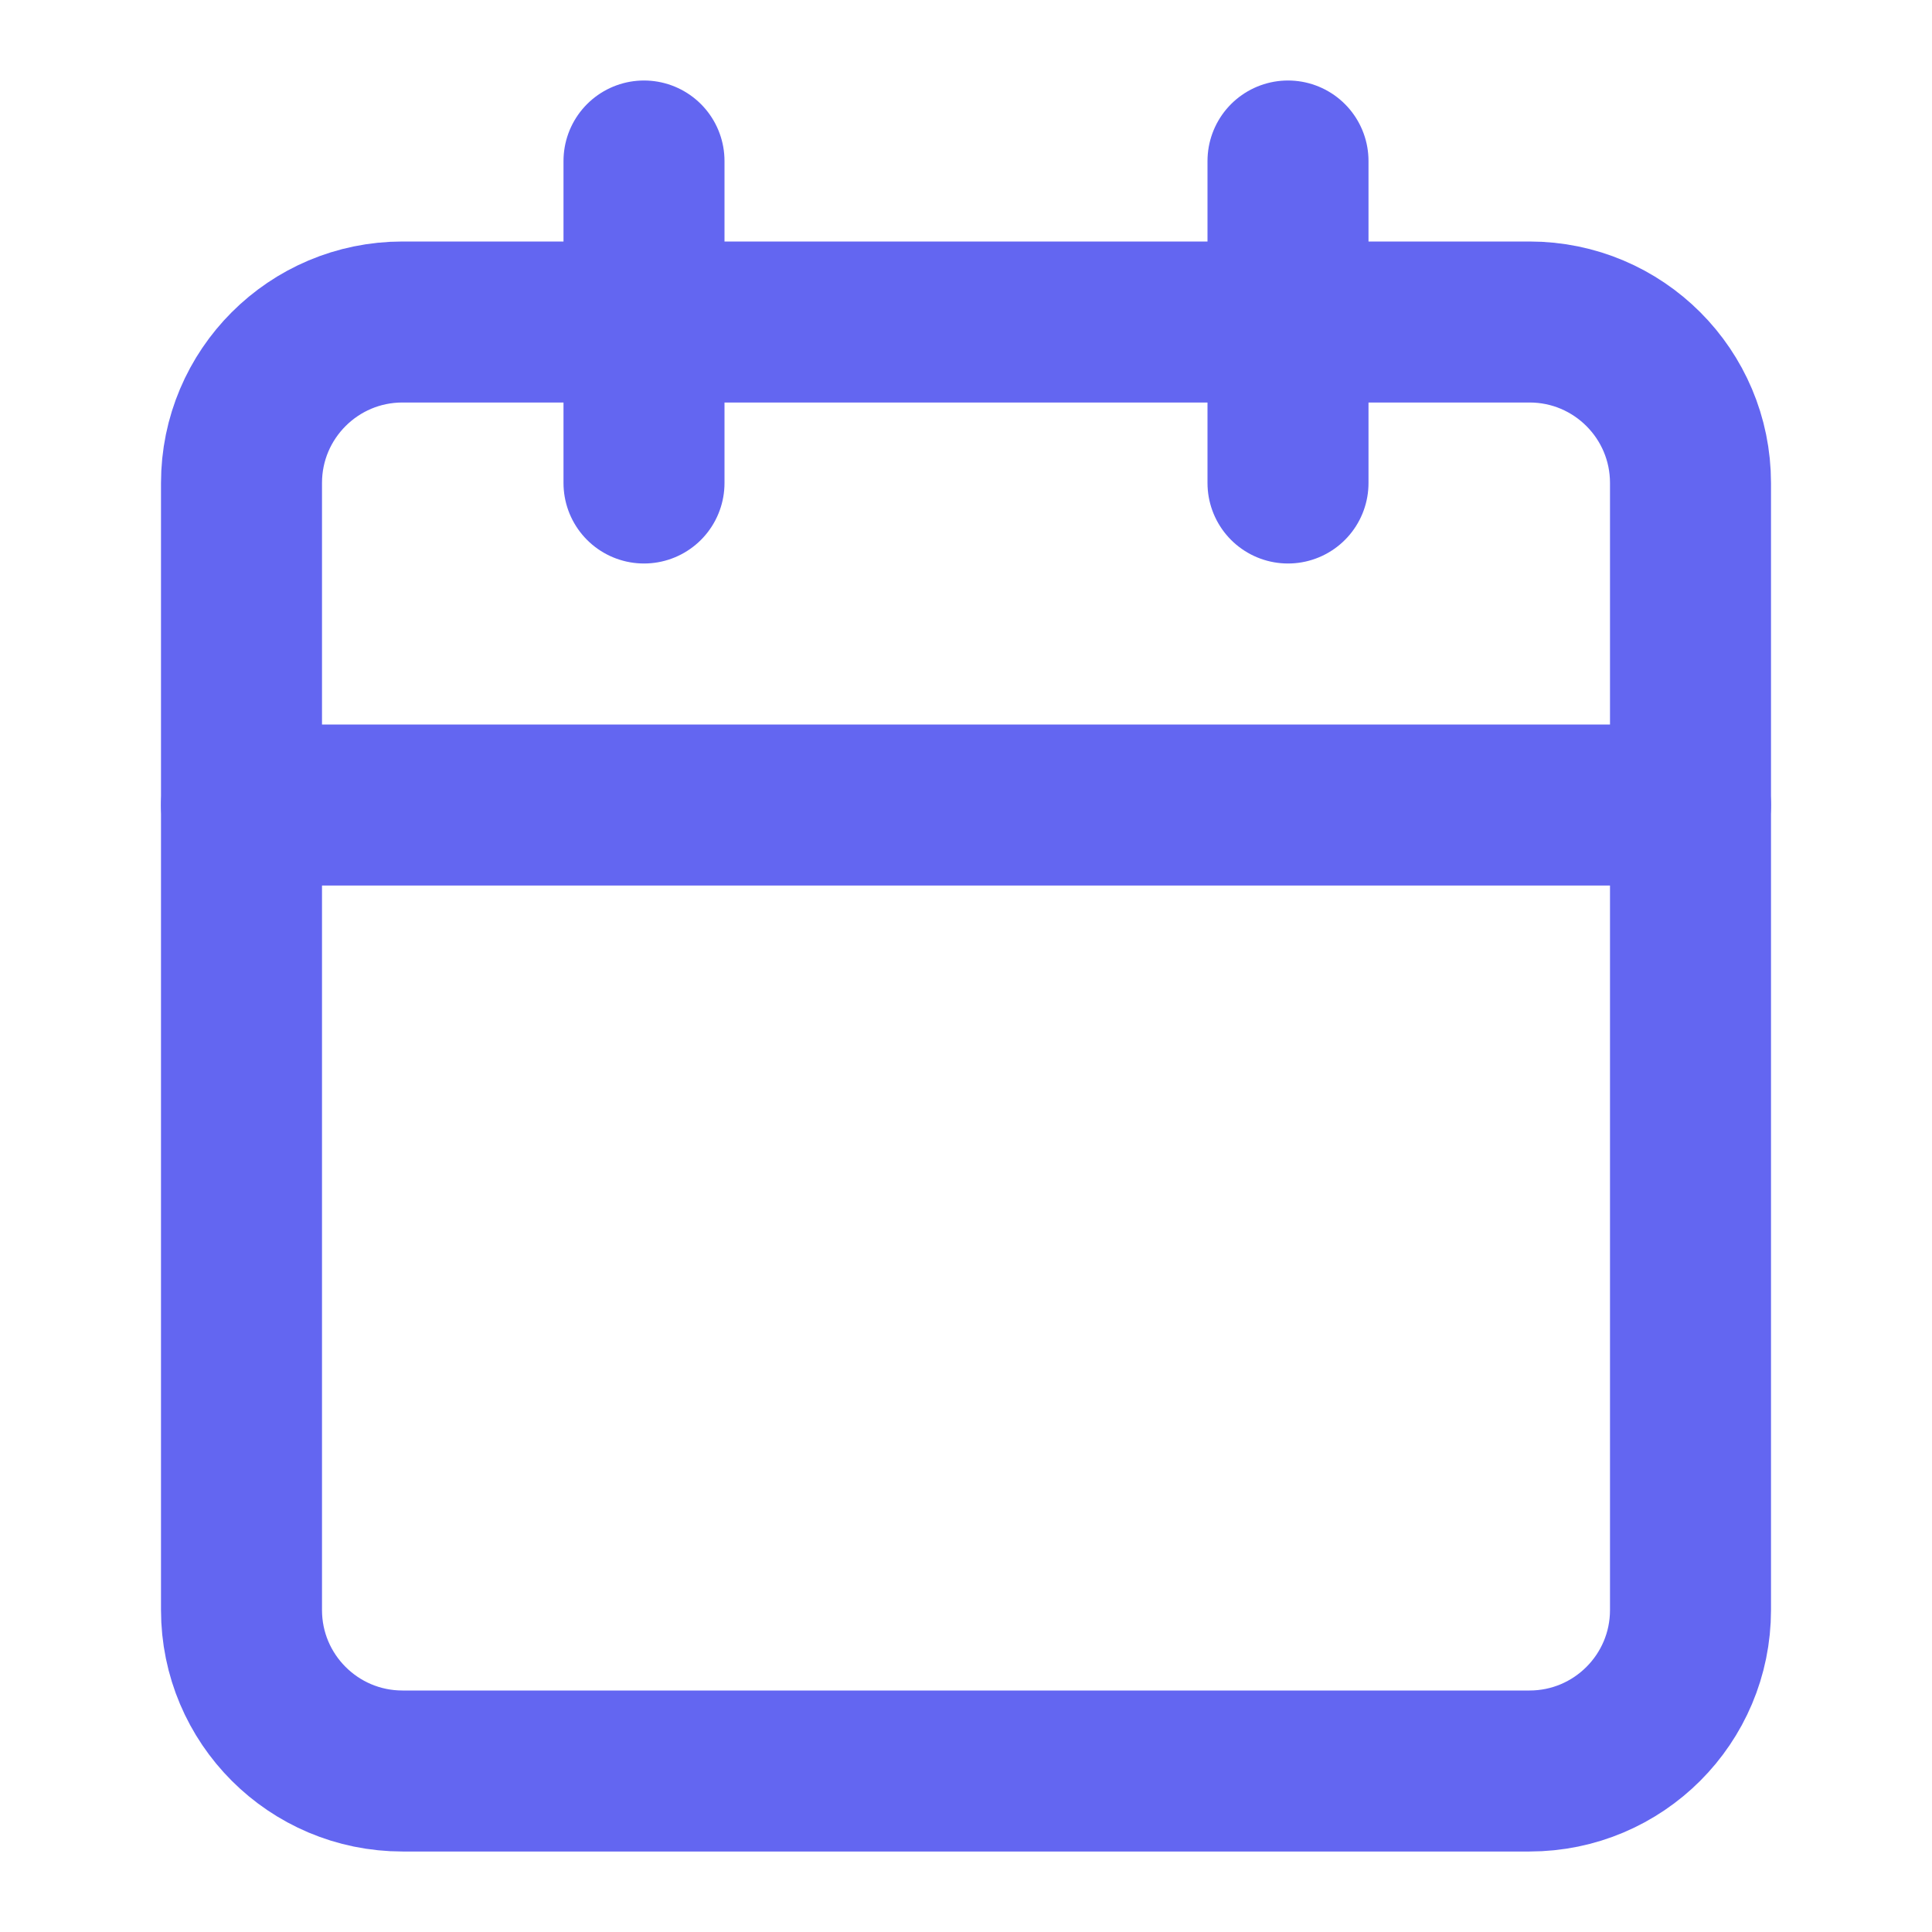
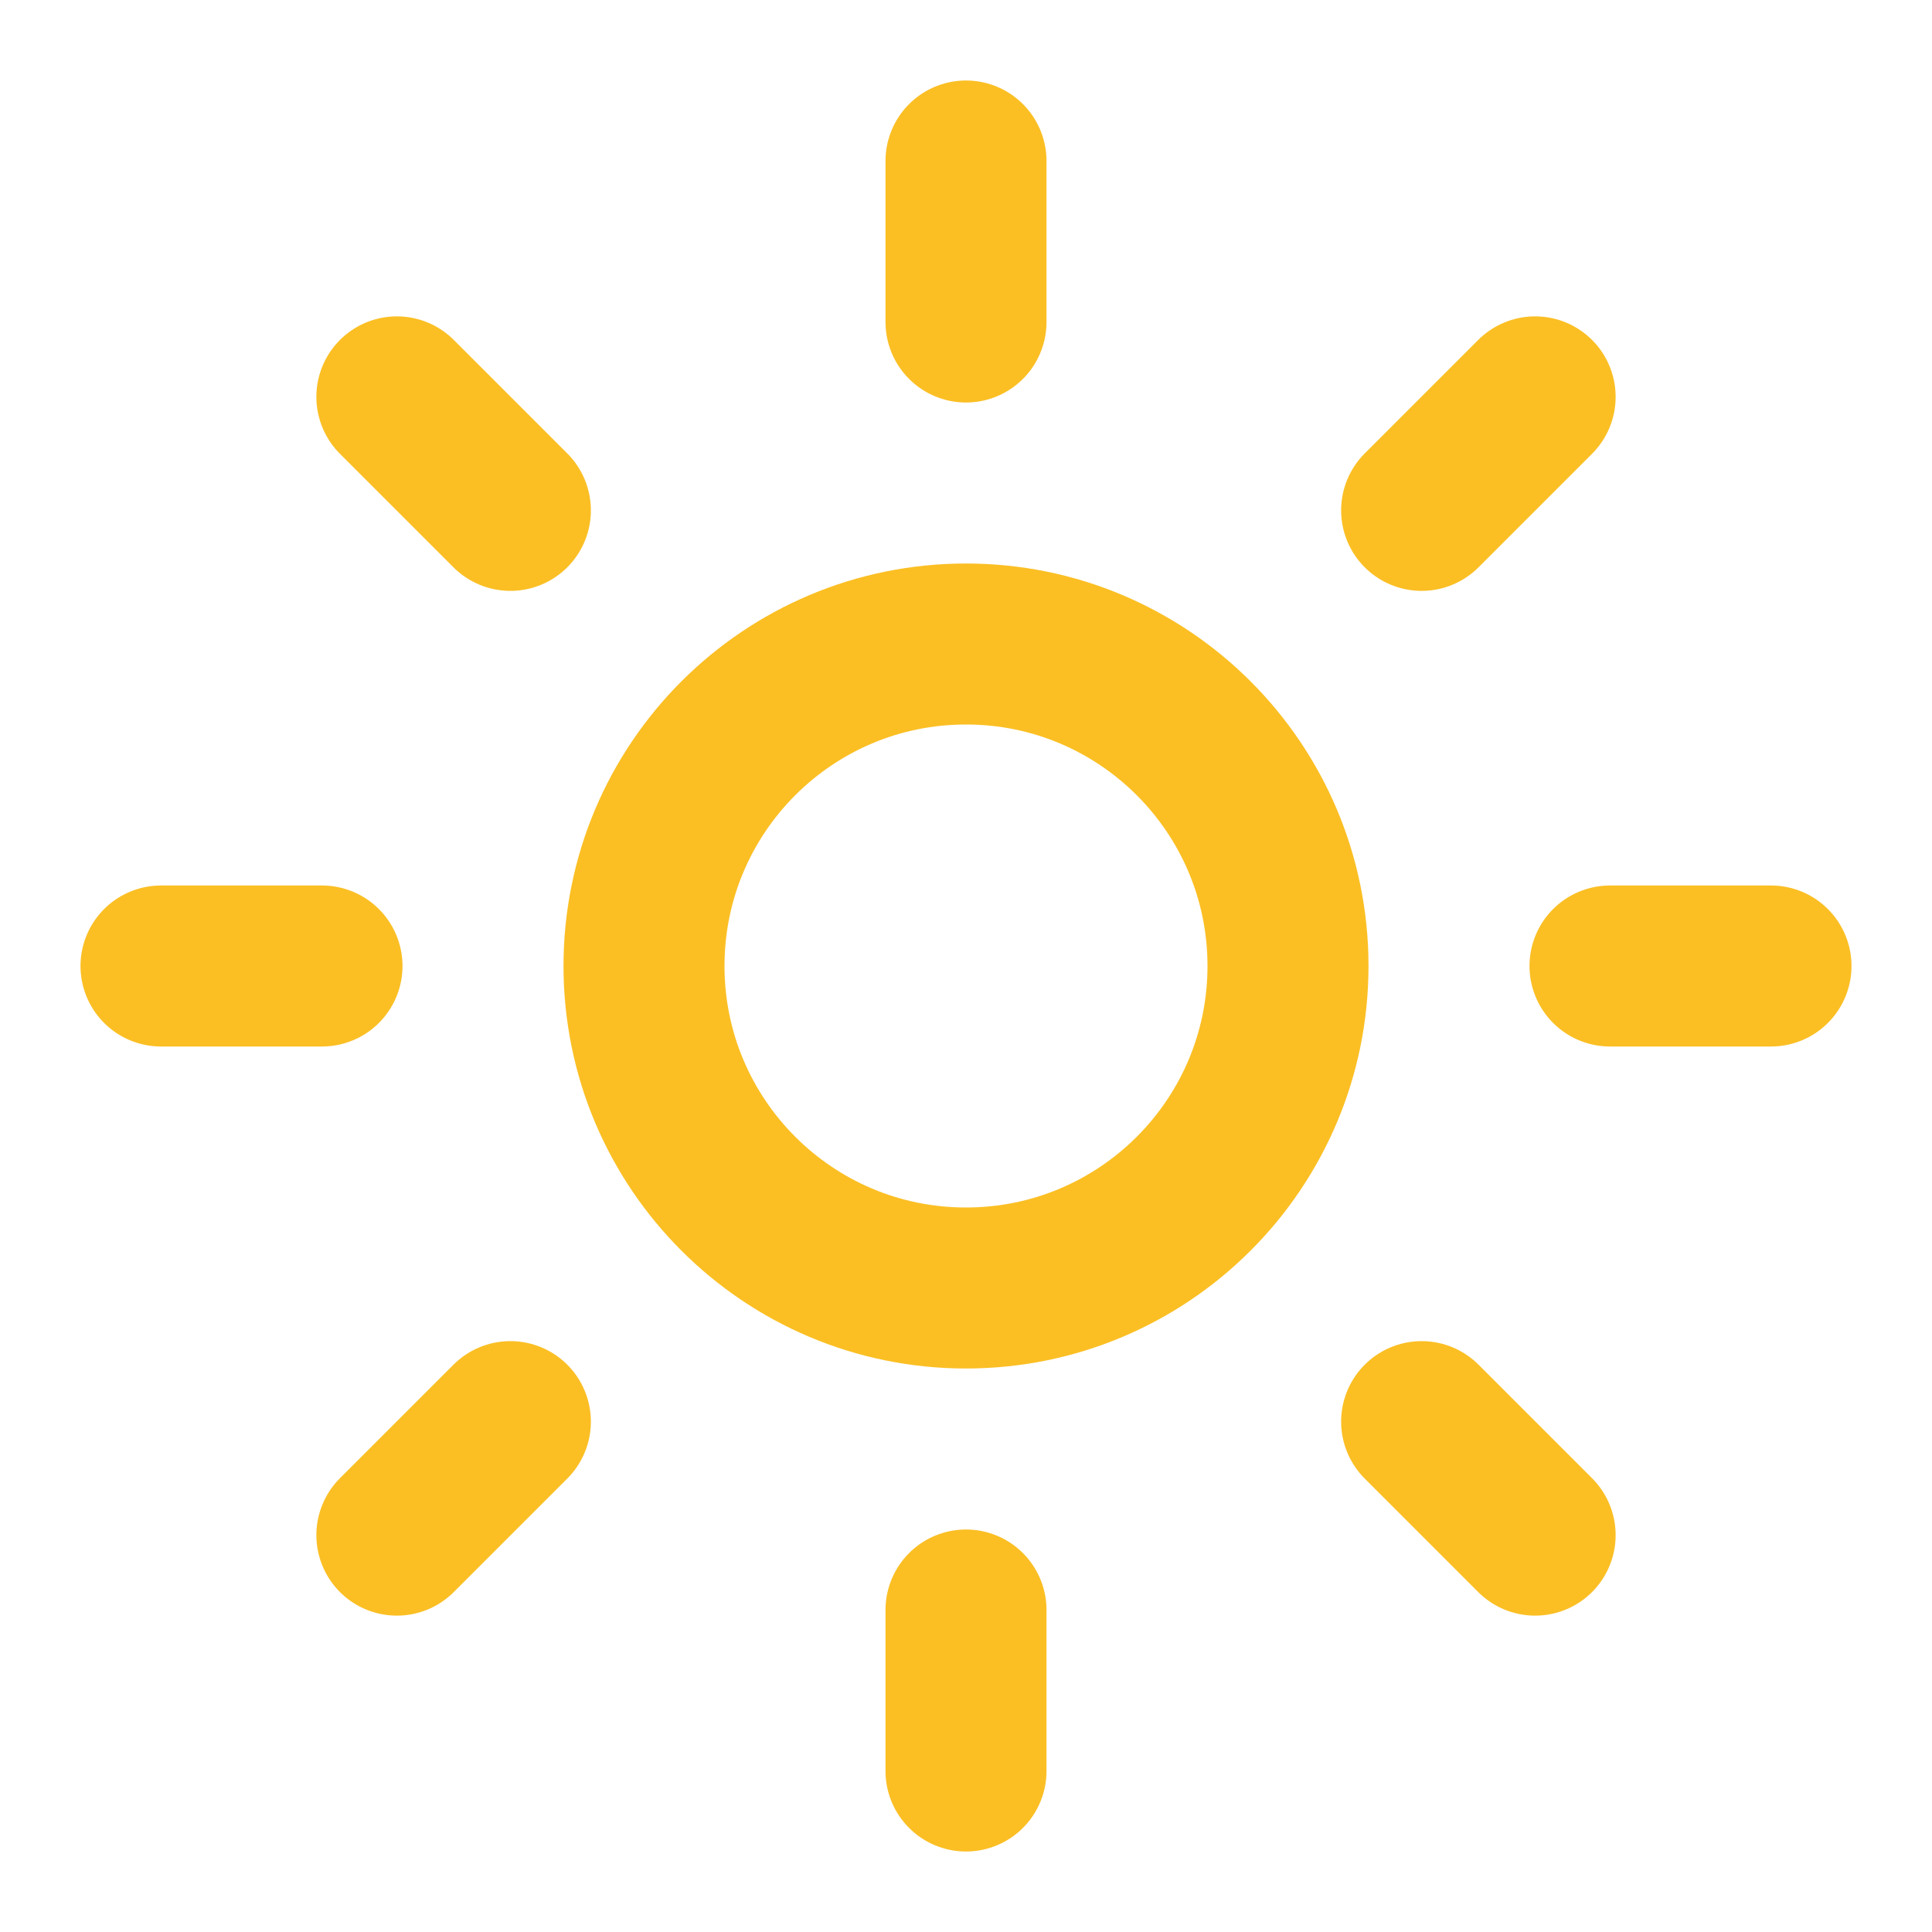
- <svg xmlns="http://www.w3.org/2000/svg" width="32" height="32" viewBox="0 0 24 24" fill="none" stroke="#6366f1" stroke-width="2" stroke-linecap="round" stroke-linejoin="round">
-   <rect width="18" height="18" x="3" y="4" rx="2" ry="2" />
-   <line x1="16" x2="16" y1="2" y2="6" />
-   <line x1="8" x2="8" y1="2" y2="6" />
-   <line x1="3" x2="21" y1="10" y2="10" />
+ <svg xmlns="http://www.w3.org/2000/svg" width="32" height="32" viewBox="0 0 24 24" fill="none" stroke="#fbbf24" stroke-width="2" stroke-linecap="round" stroke-linejoin="round">
+   <circle cx="12" cy="12" r="4" />
+   <path d="M12 2v2M12 20v2M4.93 4.93l1.41 1.41M17.66 17.66l1.41 1.41M2 12h2M20 12h2M6.34 17.66l-1.41 1.41M19.07 4.93l-1.41 1.41" />
</svg>
